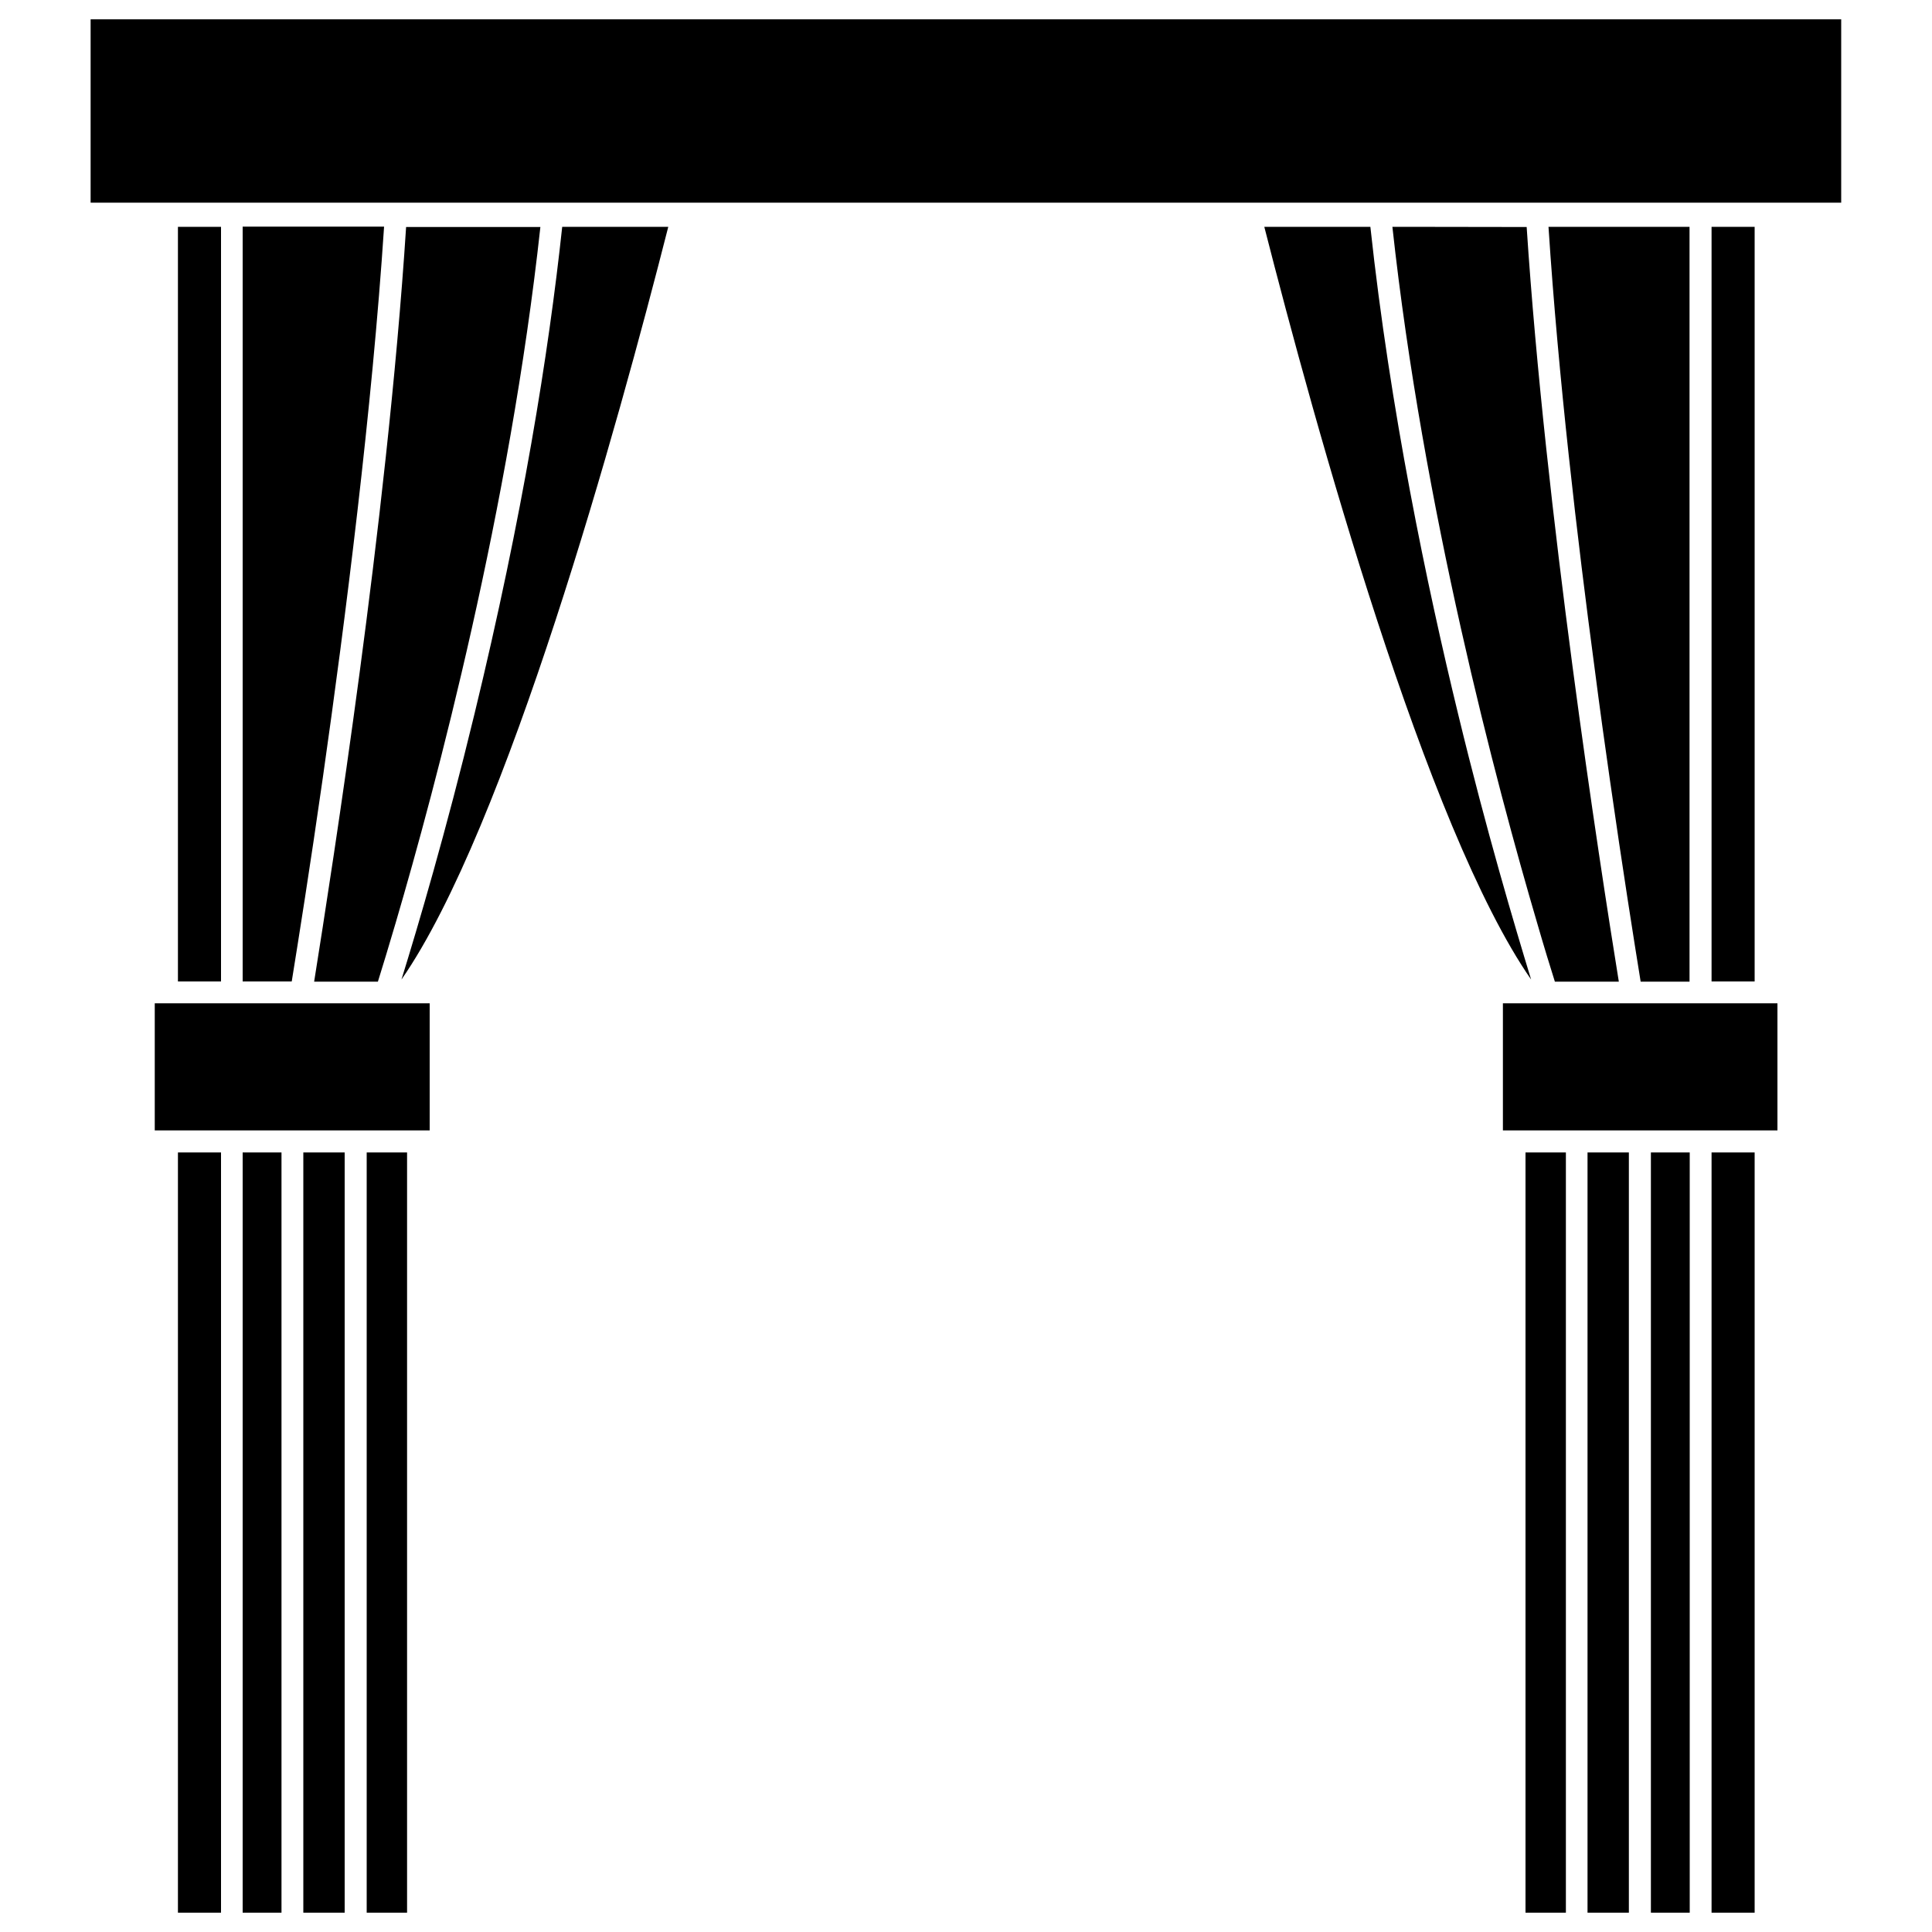
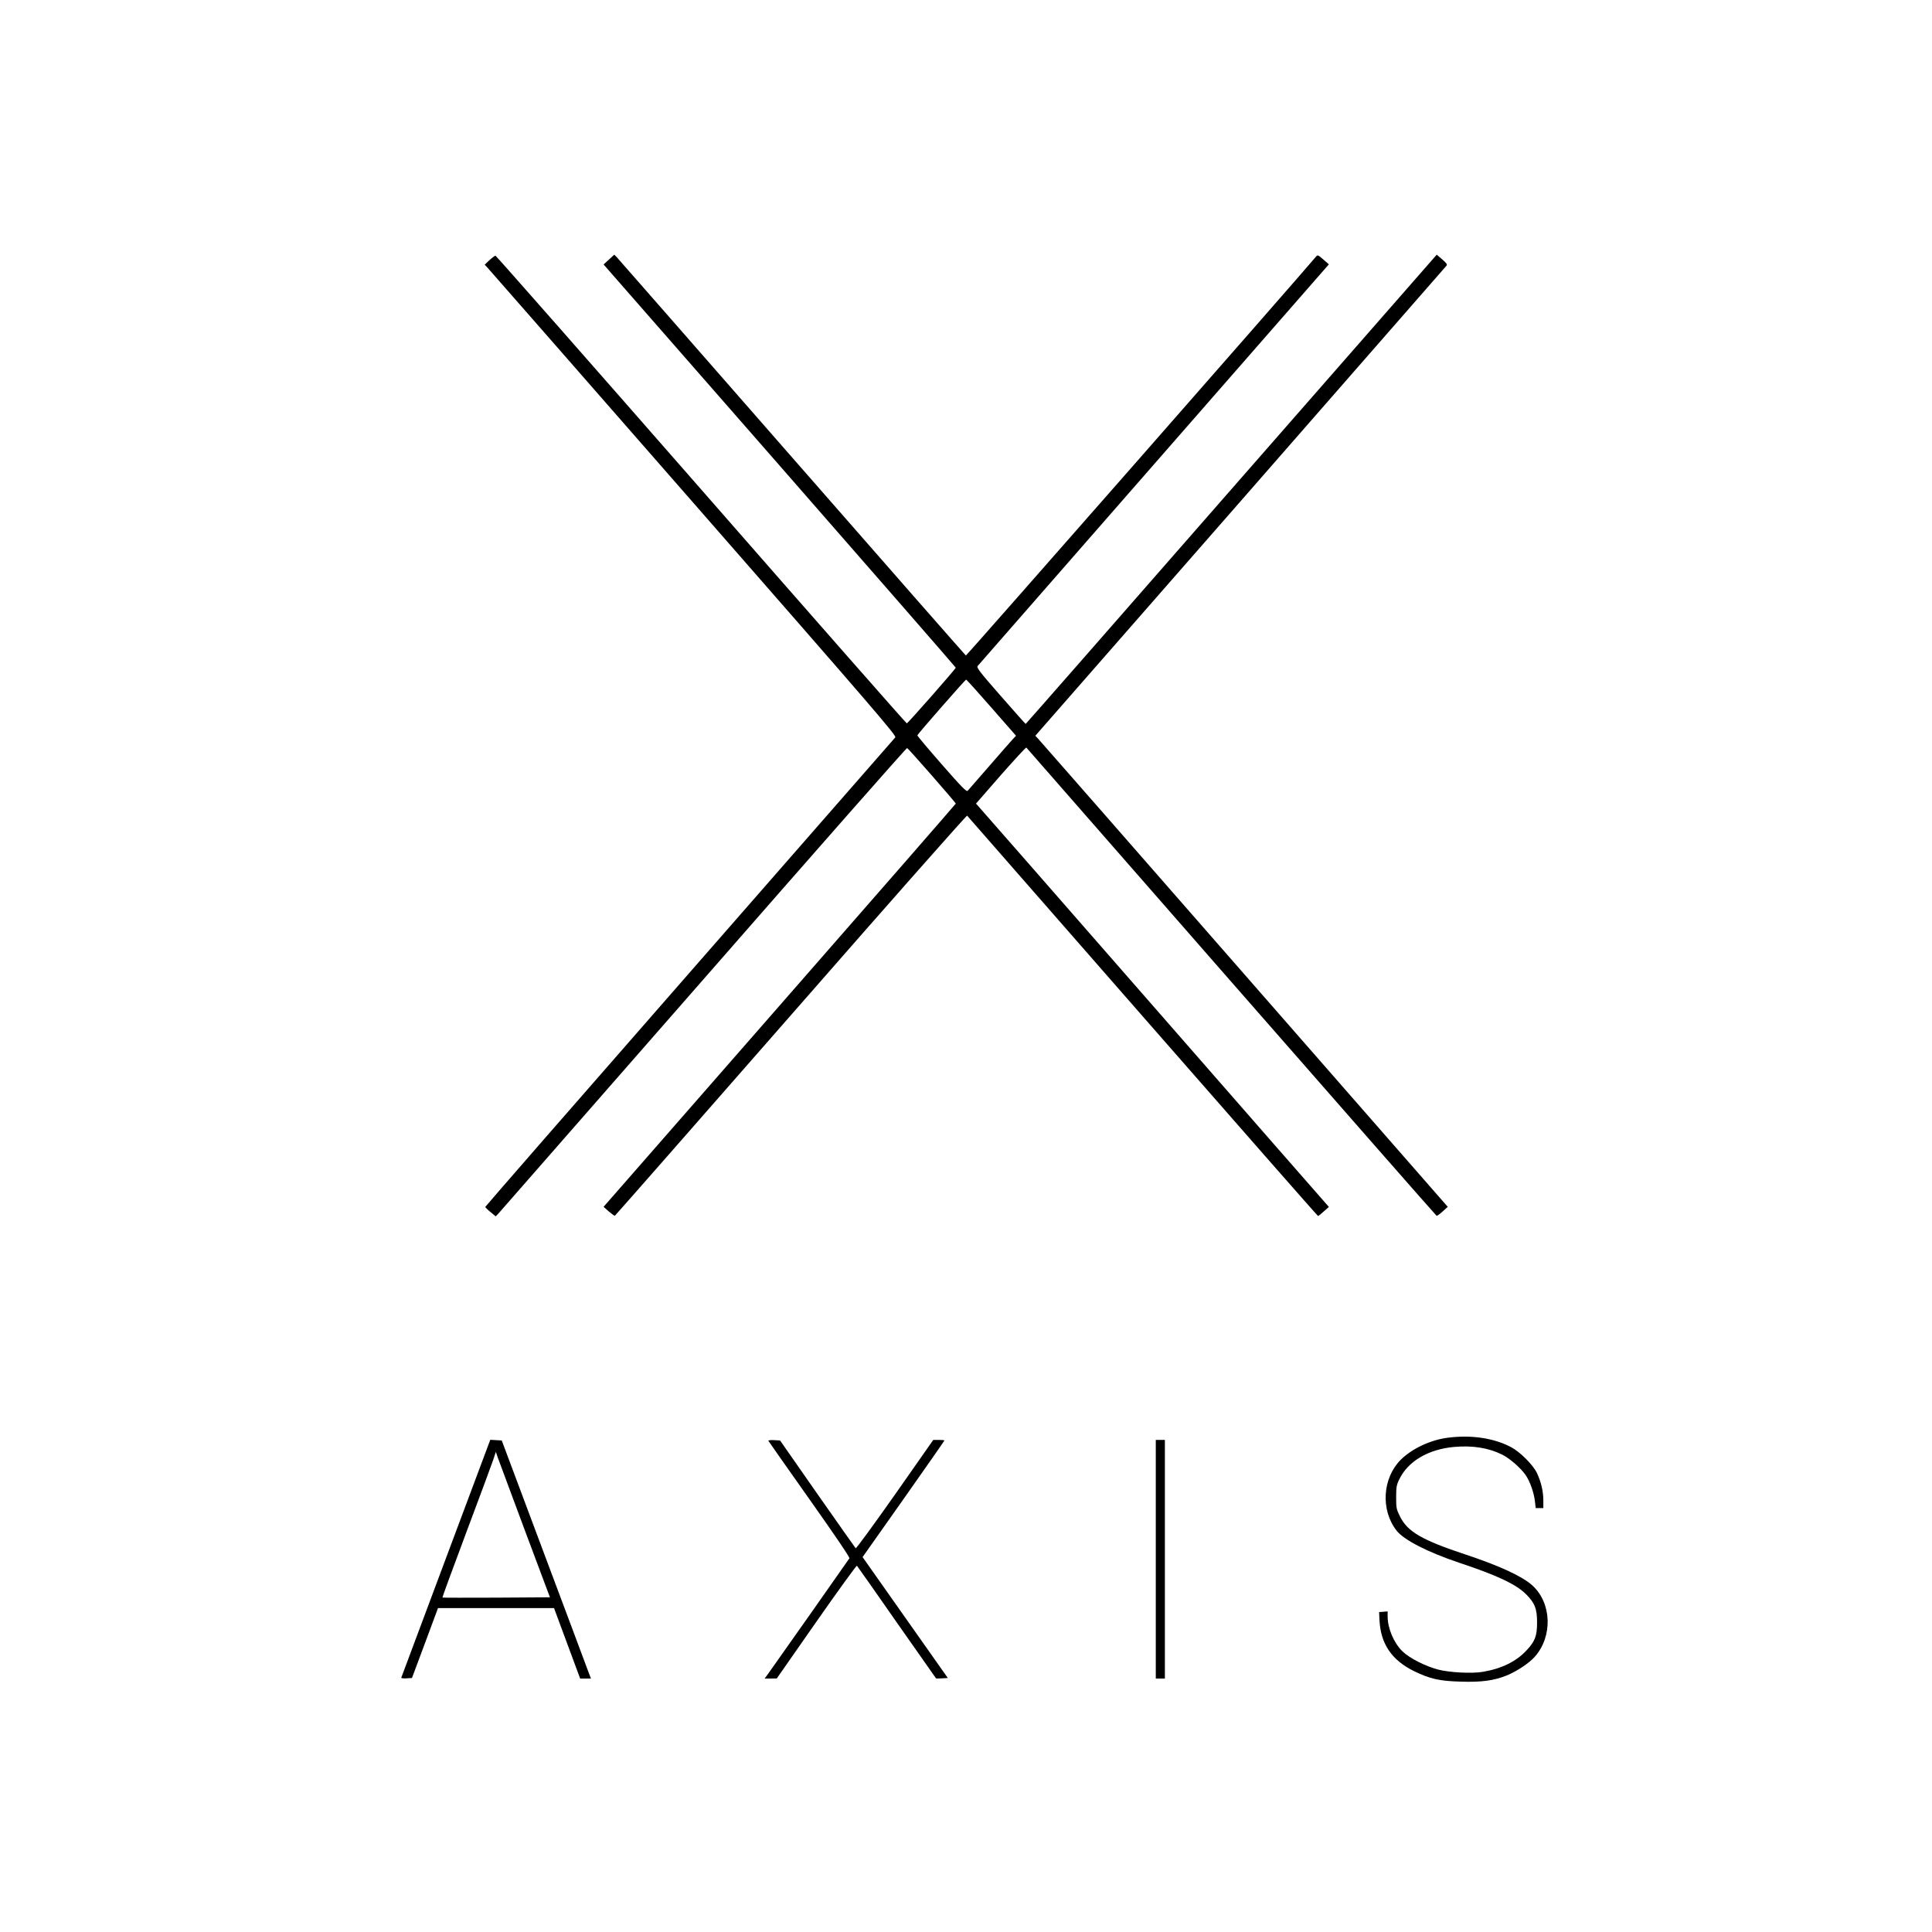
- <svg xmlns="http://www.w3.org/2000/svg" version="1.1" x="0px" y="0px" viewBox="0 0 1000 1000" enable-background="new 0 0 1000 1000" xml:space="preserve">
-   <g>
-     <path d="M92.1,596.5h22.3V990H92.1V596.5z M125.6,990h20.1V596.5h-20.1V990z M189.8,990h20.9V596.5h-20.9V990z M157,990h21.4V596.5H157V990z M125.6,117.4v390.6H151c3.5-21.7,9.5-59.3,16.1-105.5c11.7-82,25.5-190.9,31.7-285.2H198H125.6L125.6,117.4z M114.4,117.4H92.1v390.6h22.3V117.4z M195.6,508.1c2.5-7.9,5.5-18,9.1-30.1c21.3-72.5,59.1-214.9,75-360.5h-4.8h-64.7c-5,77.6-15.1,163.5-24,230.2c-9.3,69.7-18.7,129.6-23.6,160.4h33.1V508.1z M245.5,369.9c-14.7,60.7-29.2,109.7-37.7,137.1c54.4-78.3,112-287,138.1-389.6H291C284,182.6,270.5,267,245.5,369.9z M197.9,519.3h-1.3H192h-31.4h-5.8h-0.6H149h-23.5h-11.3H80.1v65.8h11.9h22.2h11.3h85h11.9v-65.8h-18.7H197.9L197.9,519.3z M885.9,990h22.3V596.5h-22.3V990z M821.7,990h21.4V596.5h-21.4V990z M854.5,990h20.1V596.5h-20.1V990z M789.6,990h20.9V596.5h-20.9V990z M725.5,117.4h-4.8c15.9,145.7,53.6,287.9,75,360.6c3.5,12.1,6.6,22.2,9.1,30.1h33.1c-10.1-62.4-38.1-244-47.7-390.6L725.5,117.4L725.5,117.4z M654.4,117.4c26.2,102.6,83.7,311.3,138.1,389.6c-8.4-27.5-23-76.4-37.7-137.1c-16.2-66.6-35.3-158-45.5-252.5H654.4L654.4,117.4z M885.9,117.4v390.6h22.3V117.4H885.9z M849.2,508.1h25.3V117.4h-72.4h-0.6c5,77.1,15,162.4,23.9,228.7c2.6,20.2,5.3,39.7,7.9,57.7C839.8,449.3,845.7,486.5,849.2,508.1z M874.6,519.3h-23.5h-5.1h-0.6h-5.7h-31.4h-4.6h-1.3h-5.9h-18.6v65.8h11.8h85h11.3h22.3H920v-65.8h-34.1H874.6L874.6,519.3z M46.9,104.9h45.2H114h11.1h72.4h0.1h5.6h5.6h65.1h3.8h5.6h5.6h55.6h297.9H698h5.5h5.6h3.8H778h5.6h5.6h0.1h72.4h11.1h21.8h58.4V10H46.9V104.9z" />
+ <svg xmlns="http://www.w3.org/2000/svg" version="1.0" width="1700pt" height="1700pt" viewBox="0 0 1700 1700" preserveAspectRatio="xMidYMid meet">
+   <g transform="translate(0,1700) scale(0.1,-0.1)" fill="#000000" stroke="none">
+     <path d="M5358 14716 l-47 -43 1550 -1771 c852 -974 1549 -1774 1549 -1777 0 -10 -422 -490 -431 -490 -5 0 -819 926 -1809 2058 -990 1131 -1805 2057 -1810 2057 -6 0 -30 -18 -53 -39 l-42 -40 26 -28 c14 -15 830 -947 1813 -2071 1564 -1788 1786 -2045 1774 -2060 -7 -8 -822 -940 -1810 -2070 -989 -1130 -1798 -2058 -1798 -2062 0 -4 21 -25 46 -45 l46 -38 23 24 c12 13 824 941 1805 2062 980 1121 1786 2037 1792 2035 11 -4 428 -480 428 -489 0 -3 -697 -803 -1550 -1777 l-1549 -1771 46 -41 c26 -22 50 -39 53 -38 4 2 701 796 1550 1766 848 970 1546 1760 1550 1755 4 -4 699 -799 1544 -1765 846 -967 1540 -1758 1544 -1758 4 1 27 19 51 41 l44 39 -20 23 c-11 12 -699 798 -1528 1747 -829 949 -1519 1737 -1533 1752 l-24 27 218 250 c121 137 222 247 225 243 4 -4 816 -932 1804 -2062 989 -1130 1801 -2056 1806 -2058 4 -2 28 15 53 38 l45 41 -1786 2042 c-982 1123 -1799 2056 -1814 2072 l-29 31 1803 2060 c991 1133 1807 2067 1814 2075 10 12 3 22 -37 57 l-48 41 -1807 -2064 c-993 -1136 -1808 -2065 -1810 -2065 -2 0 -101 111 -219 246 -185 211 -214 249 -204 263 7 8 706 807 1552 1775 l1539 1760 -49 43 c-46 40 -50 42 -64 25 -169 -201 -3075 -3512 -3081 -3510 -4 2 -692 786 -1529 1743 -837 957 -1532 1750 -1543 1762 l-22 22 -47 -43z m3366 -3943 l216 -247 -29 -31 c-15 -16 -108 -122 -206 -235 -98 -113 -184 -211 -190 -218 -10 -12 -53 32 -229 233 -119 136 -216 251 -214 255 5 14 422 490 429 490 4 0 104 -111 223 -247z" />
+     <path d="M12737 4349 c-152 -20 -313 -96 -412 -194 -160 -161 -178 -439 -38 -621 63 -83 273 -191 553 -285 332 -110 497 -188 585 -274 79 -78 100 -129 100 -250 0 -119 -17 -166 -92 -246 -91 -99 -220 -162 -387 -190 -95 -16 -290 -6 -391 20 -112 29 -253 101 -314 160 -77 75 -131 203 -131 309 l0 43 -37 -3 -38 -3 3 -65 c9 -213 107 -358 305 -455 140 -68 223 -87 412 -92 180 -6 290 9 402 54 87 35 199 109 248 165 159 180 149 472 -21 627 -87 80 -291 174 -584 271 -390 129 -515 202 -582 338 -31 62 -33 74 -33 167 0 87 3 107 26 155 76 161 255 267 482 288 165 15 307 -8 428 -69 64 -32 161 -117 203 -178 38 -54 73 -154 82 -230 l7 -61 33 0 34 0 0 68 c0 80 -20 165 -57 242 -34 71 -149 186 -228 227 -153 80 -349 109 -558 82z" />
+     <path d="M3924 3289 c-214 -573 -391 -1046 -393 -1051 -2 -5 18 -8 45 -6 l49 3 115 308 114 307 511 0 510 0 115 -310 115 -310 47 0 48 0 -26 68 c-13 37 -190 508 -392 1047 l-367 980 -51 3 -50 3 -390 -1042z m692 251 l223 -595 -471 -3 c-259 -1 -473 -1 -475 1 -2 2 93 260 210 573 118 313 224 601 237 639 l23 70 15 -45 c9 -25 116 -313 238 -640z" />
+     <path d="M6761 4322 c2 -5 165 -236 362 -515 231 -327 356 -511 351 -519 -9 -15 -660 -939 -711 -1010 l-35 -48 54 0 53 1 349 500 c192 275 353 496 356 492 4 -4 162 -228 350 -498 189 -269 344 -491 346 -493 1 -2 25 -2 53 0 l51 3 -375 532 -375 532 360 510 c198 281 360 513 360 516 0 3 -22 5 -49 5 l-49 0 -337 -481 c-186 -264 -341 -477 -346 -472 -5 5 -156 220 -337 478 l-328 470 -53 3 c-29 2 -51 -1 -50 -6z" />
+     <path d="M10170 3280 l0 -1050 40 0 40 0 0 1050 0 1050 -40 0 -40 0 0 -1050z" />
  </g>
</svg>
